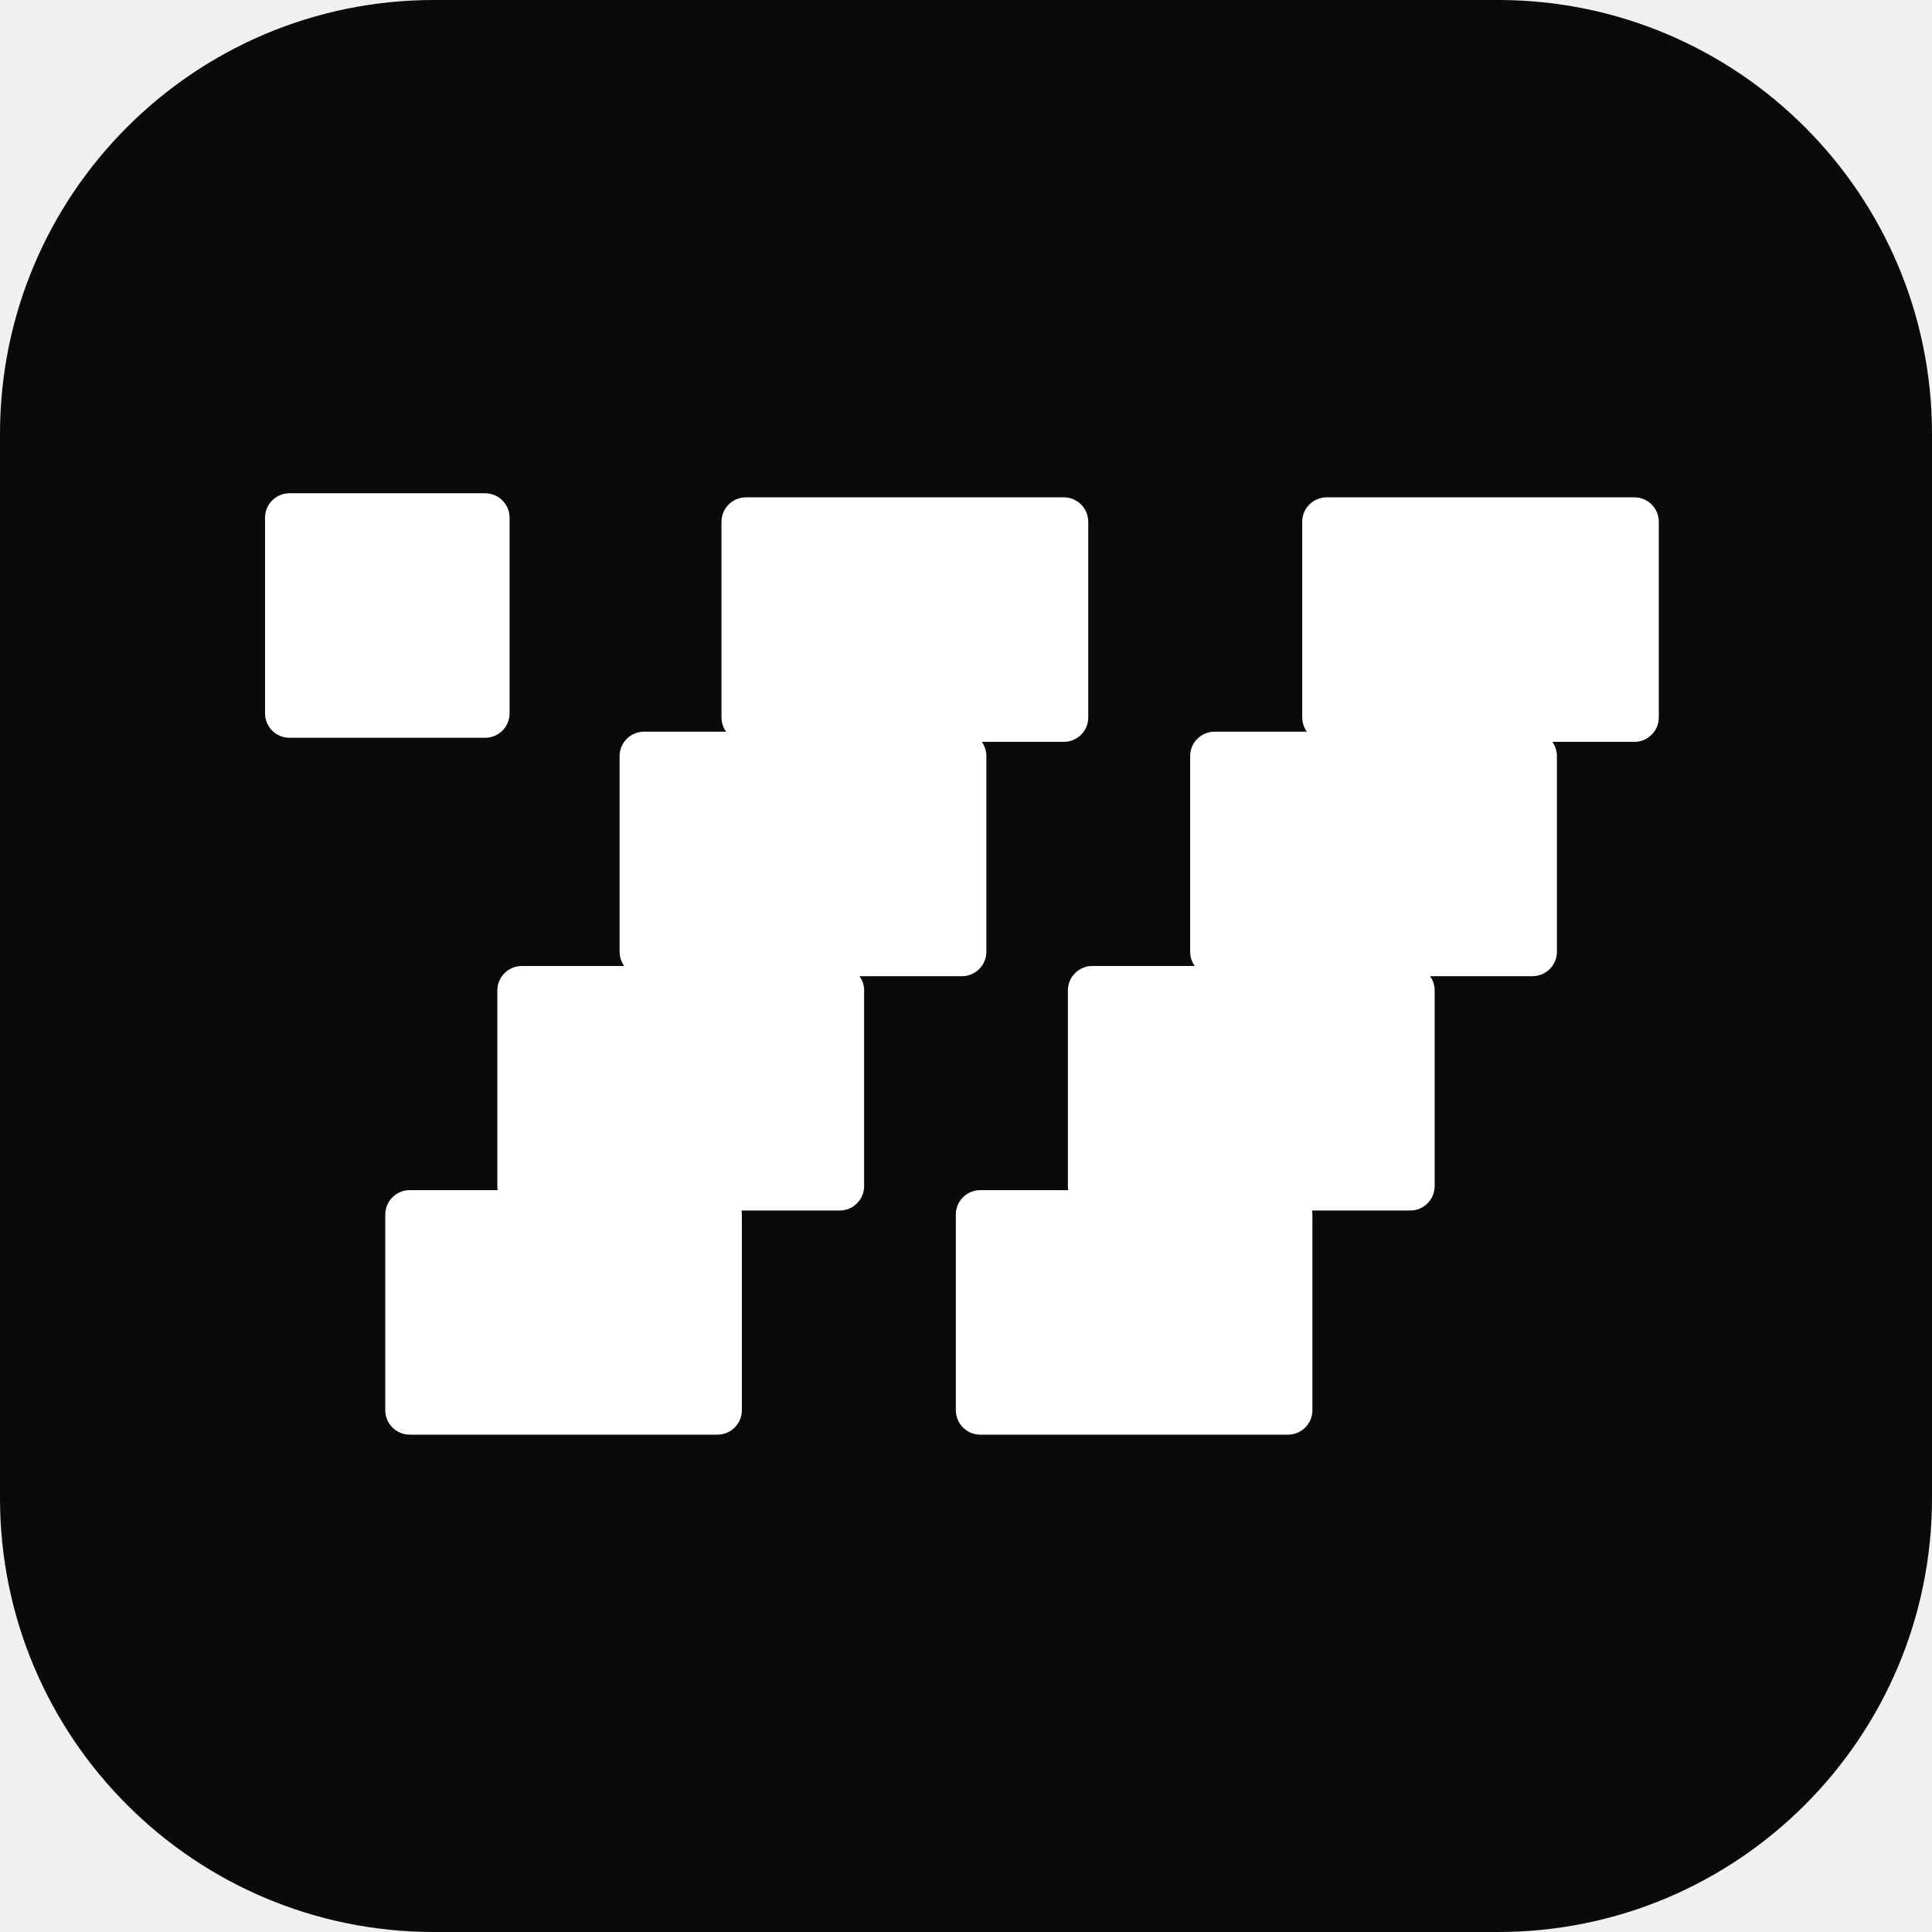
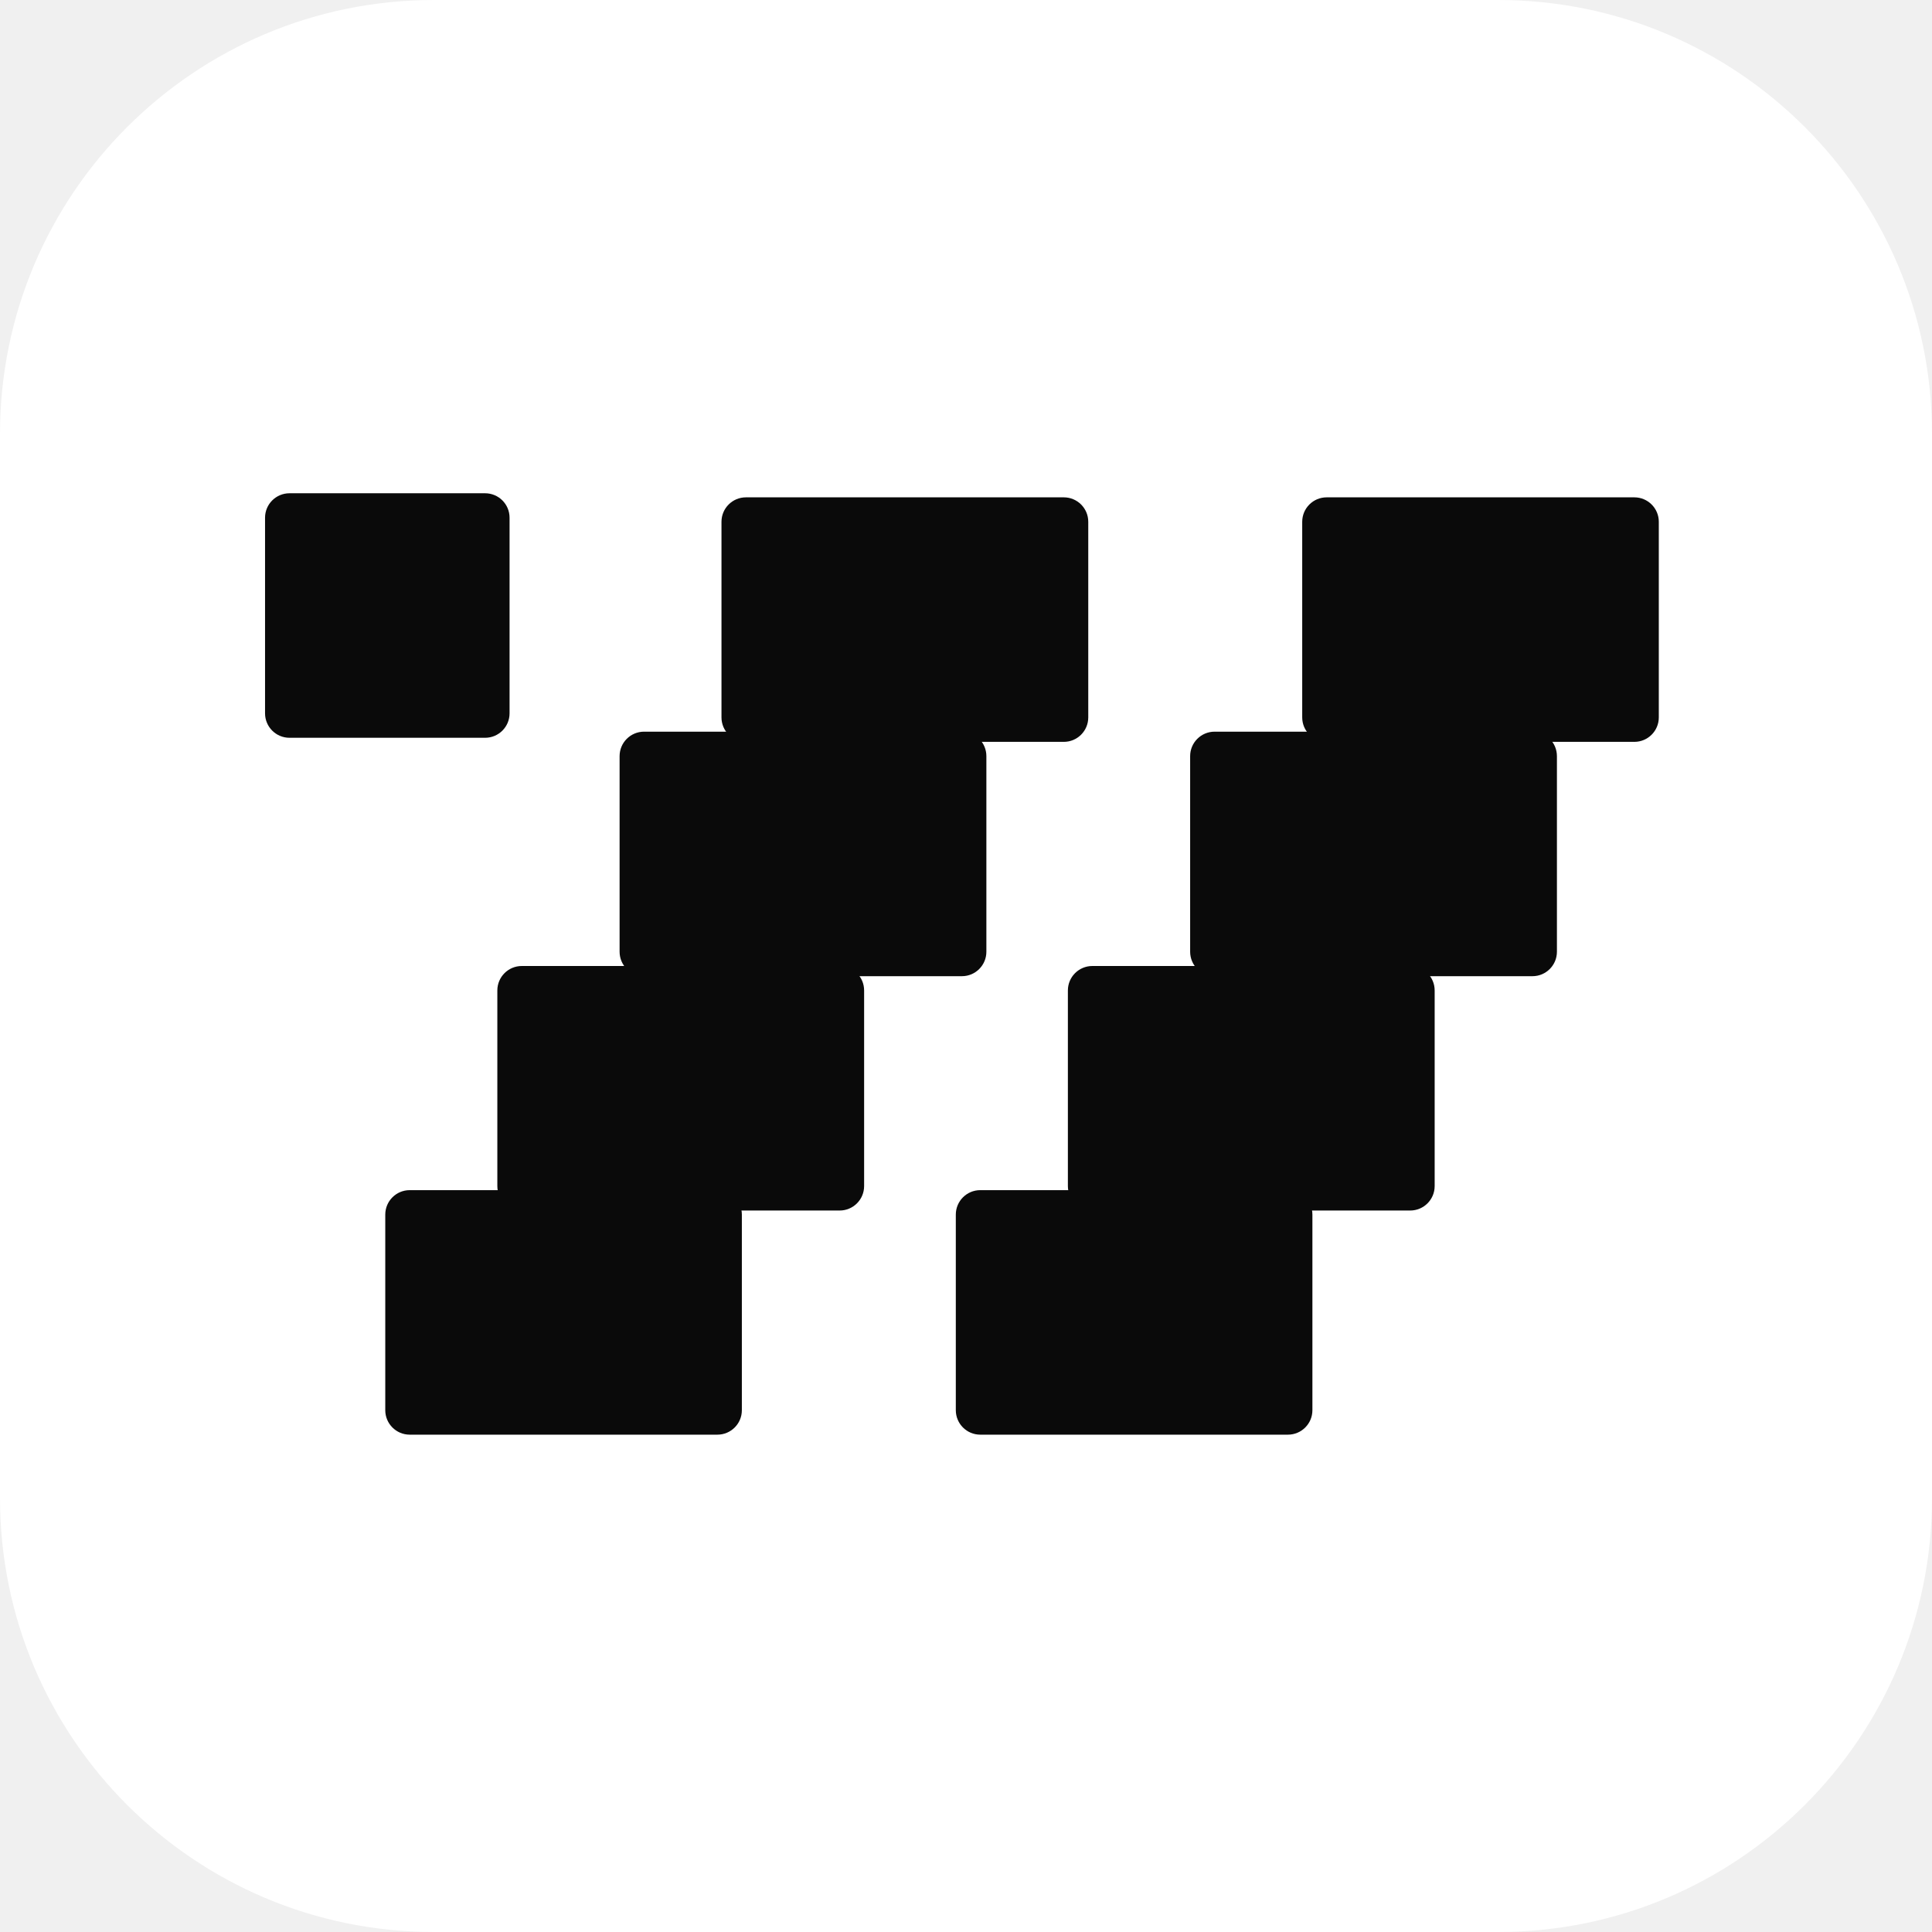
<svg xmlns="http://www.w3.org/2000/svg" viewBox="0 0 512 512">
-   <rect width="512" height="512" rx="115" fill="#0A0A0A" />
-   <g fill="#FFFFFF" transform="translate(256 256) scale(5.4) translate(-60 -60)">
+   <rect width="512" height="512" rx="115" fill="#FFFFFF" />
+   <g fill="#0A0A0A" transform="translate(256 256) scale(5.4) translate(-60 -60)">
    <rect x="25.6" y="36.8" width="12" height="12" rx="1.2" />
    <rect x="48" y="37" width="18" height="12" rx="1.2" />
    <rect x="43" y="48.5" width="18" height="12" rx="1.2" />
    <rect x="37" y="60" width="18" height="12" rx="1.2" />
    <rect x="31.5" y="71" width="17.5" height="12" rx="1.2" />
    <rect x="76.5" y="37" width="17.5" height="12" rx="1.2" />
    <rect x="71" y="48.5" width="18" height="12" rx="1.2" />
    <rect x="65" y="60" width="18" height="12" rx="1.2" />
    <rect x="59.5" y="71" width="17.5" height="12" rx="1.2" />
  </g>
</svg>
